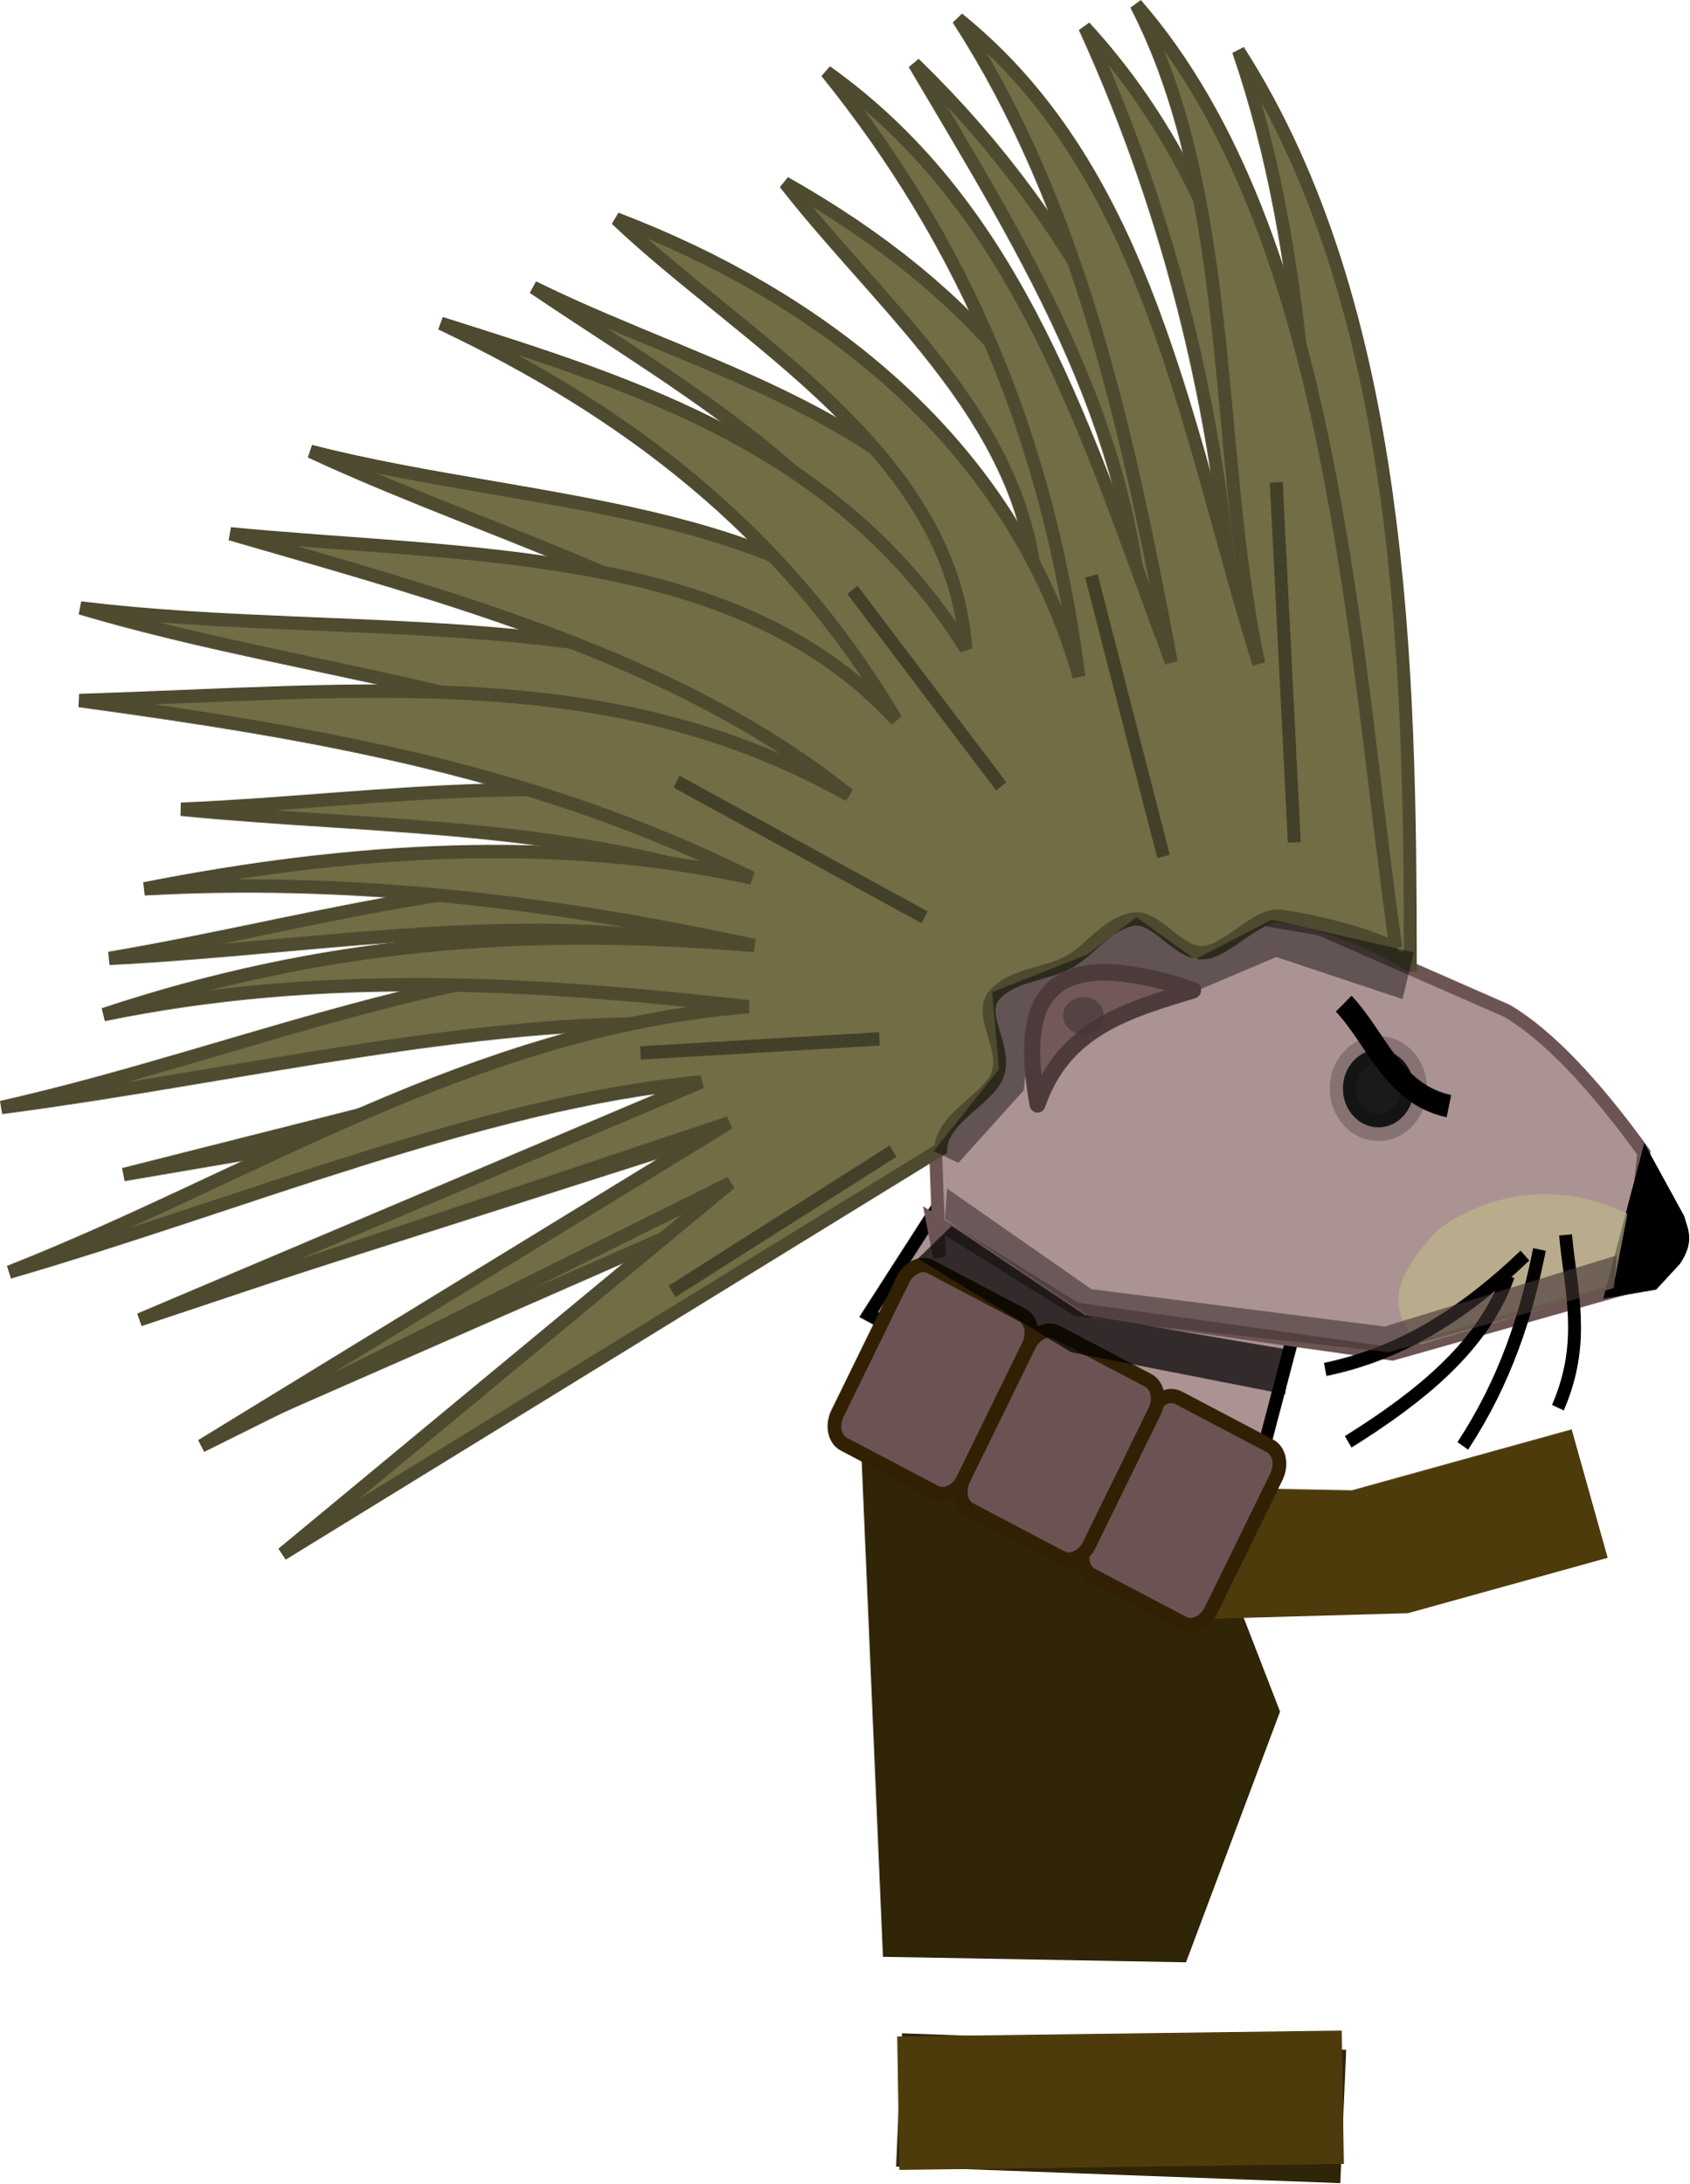
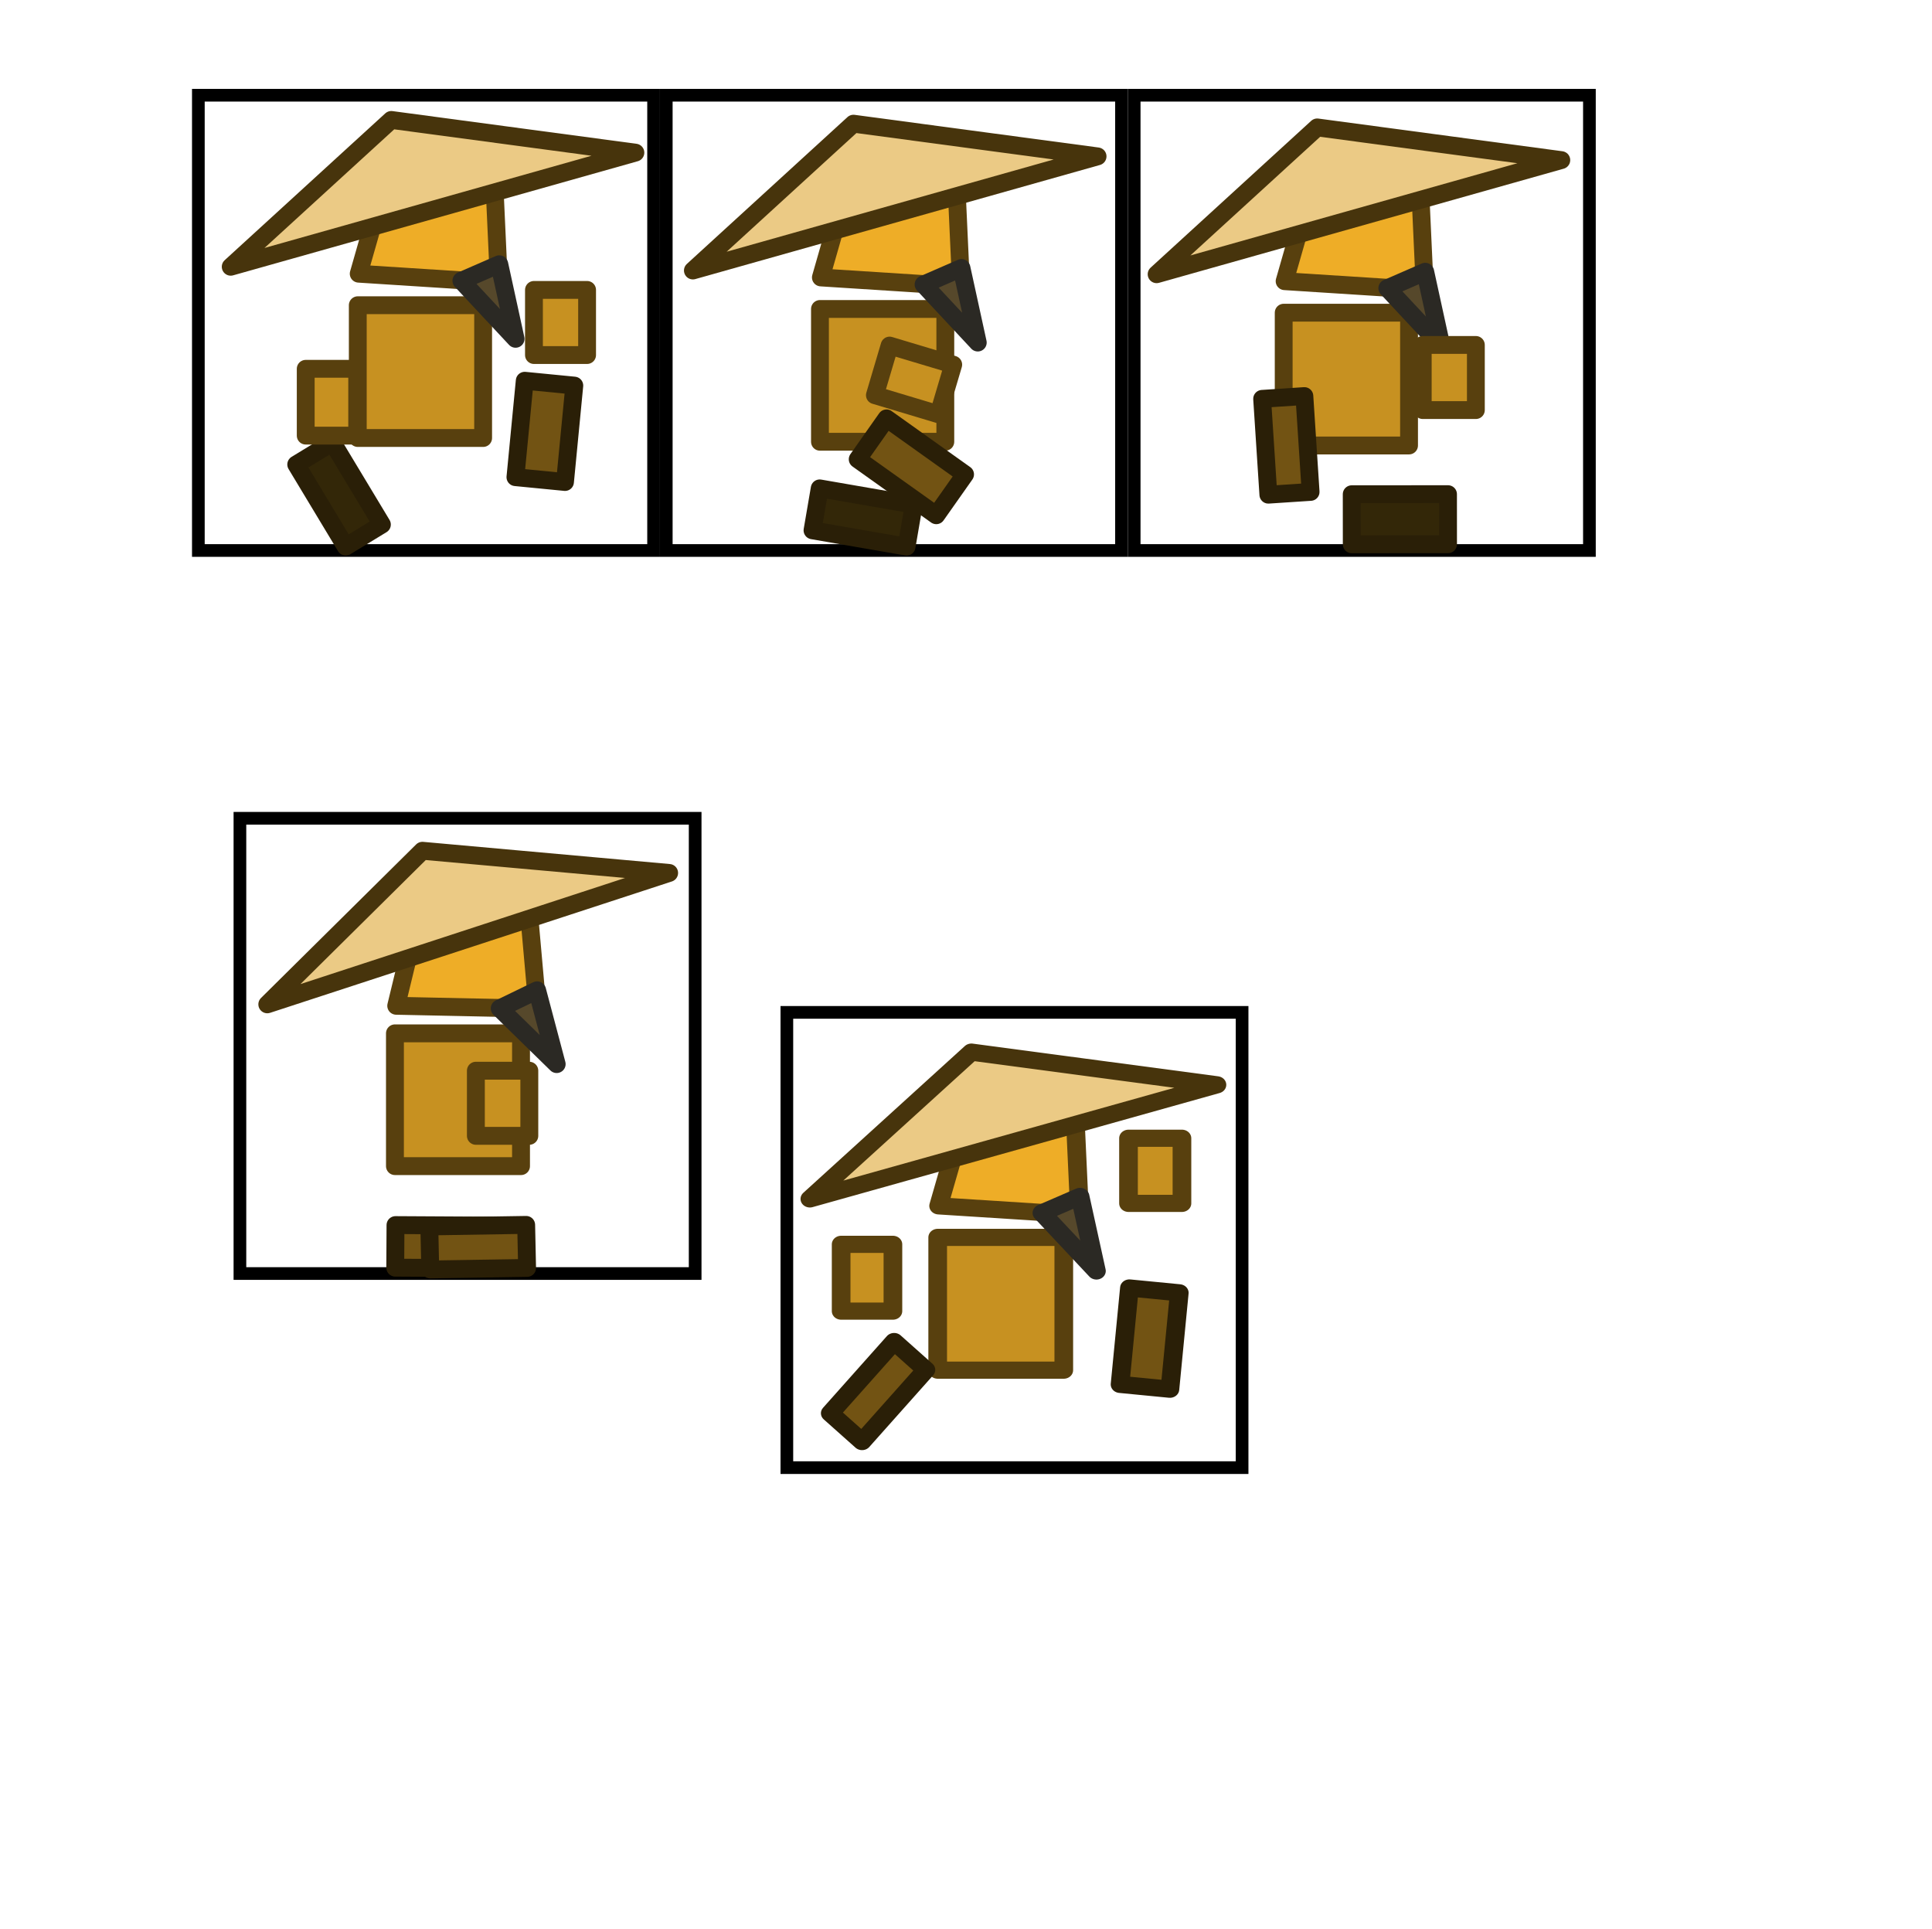
- <svg xmlns="http://www.w3.org/2000/svg" width="63.374mm" height="81.916mm" viewBox="0 0 63.374 81.916" version="1.1" id="svg975">
+ <svg xmlns="http://www.w3.org/2000/svg" id="svg975" version="1.1" viewBox="0 0 260.125 259.686" height="259.686mm" width="260.125mm">
  <defs id="defs969" />
-   <g id="layer1" transform="translate(-24.38232,-155.3597)">
-     <g style="display:inline" id="g6955" transform="matrix(0.3146073,0,0,0.2889515,154.7164,140.8598)">
-       <rect style="opacity:1;fill:#d6c2c0;fill-opacity:0.003;stroke:none;stroke-width:14.477;stroke-miterlimit:4;stroke-dasharray:none;stroke-dashoffset:0;stroke-opacity:1" id="rect2394" width="185.019" height="210.603" x="-793.366" y="671.456" />
-       <g transform="matrix(1.433165,0,0,1.433165,-616.5378,-218.5563)" style="opacity:1" id="g6957">
-         <path style="opacity:1;fill:#302507" d="m 212.754,318.047 26.241,0.249 8.646,24.302 -7.825,22.719 -25.218,-0.498 z" id="path6961" />
-         <path style="opacity:1;fill:#302507" d="m 216.182,371.746 36.963,1.501 -0.49,12.077 -36.963,-1.501 z" id="path6969" />
+   <g style="display:inline" transform="translate(200.6869,-93.99832)" id="layer1">
+     <g transform="translate(470.3685,49.02164)" id="walk">
+       <rect style="display:inline;fill:none;fill-opacity:1;stroke:#000000;stroke-width:1.707;stroke-miterlimit:4;stroke-dasharray:none;stroke-dashoffset:0;stroke-opacity:1" id="rect2964" width="61.293" height="61.293" x="-644.349" y="57.799" />
+       <rect y="57.799" x="-581.349" height="61.293" width="61.293" id="rect2970" style="display:inline;fill:none;fill-opacity:1;stroke:#000000;stroke-width:1.707;stroke-miterlimit:4;stroke-dasharray:none;stroke-dashoffset:0;stroke-opacity:1" />
+       <rect style="display:inline;fill:none;fill-opacity:1;stroke:#000000;stroke-width:1.707;stroke-miterlimit:4;stroke-dasharray:none;stroke-dashoffset:0;stroke-opacity:1" id="rect2972" width="61.293" height="61.293" x="-518.349" y="57.799" />
+       <g id="g3133">
+         <path style="display:inline;fill:#eead27;stroke:#58400e;stroke-width:2.401;stroke-linejoin:round" id="path1543-9" d="m -541.654,83.539 -0.601,-13.121 -15.187,1.123 -3.089,10.79 z" />
+         <path style="display:inline;fill:#ebca85;fill-opacity:1;stroke:#47340c;stroke-width:2.401;stroke-linejoin:round;stroke-opacity:1" id="path1545-6" d="m -523.278,66.03 -54.487,15.366 21.622,-19.768 z" />
+         <path style="display:inline;fill:#c79121;stroke:#58400e;stroke-width:2.401;stroke-linejoin:round" id="path1547-2" d="m -560.655,86.574 h 16.877 v 17.878 h -16.877 z" />
+         <path style="display:inline;fill:#332708;fill-opacity:1;stroke:#2a1f07;stroke-width:2.401;stroke-linejoin:round" id="path1551-5" d="m -560.691,110.728 12.666,2.195 -0.968,5.651 -12.667,-2.196 z" />
+         <path style="display:inline;fill:#725313;stroke:#2a1f07;stroke-width:2.401;stroke-linejoin:round" id="path1553-4" d="m -551.698,101.304 10.58,7.54 -3.877,5.504 -10.579,-7.54 z" />
+         <path style="display:inline;fill:#56482b;stroke:#2b2924;stroke-width:2.401;stroke-linejoin:round" id="path1555-4" d="m -541.601,81.056 -5.106,2.222 7.299,7.819 z" />
+         <path style="display:inline;fill:#c79121;stroke:#58400e;stroke-width:2.401;stroke-linejoin:round" id="path1557-9" d="m -553.259,98.182 1.979,-6.681 8.568,2.569 -1.979,6.681 z" />
      </g>
-       <g id="g6995" style="opacity:1" transform="matrix(1.433165,0,0,1.433165,-692.4956,-68.63956)">
-         <path id="path6997" d="m 305.951,278.979 -36.99,0.543 -0.177,-12.086 36.989,-0.543 z" style="opacity:1;fill:#4e3b0c" />
+       <g id="g3124">
+         <path style="display:inline;fill:#eead27;stroke:#58400e;stroke-width:2.401;stroke-linejoin:round" id="path1366-1-8" d="m -603.882,83.035 -0.601,-13.121 -15.187,1.123 -3.089,10.79 z" />
+         <path style="display:inline;fill:#ebca85;fill-opacity:1;stroke:#47340c;stroke-width:2.401;stroke-linejoin:round;stroke-opacity:1" id="path1368-5-0" d="m -585.506,65.526 -54.487,15.366 21.622,-19.768 z" />
+         <path style="display:inline;fill:#c79121;stroke:#58400e;stroke-width:2.401;stroke-linejoin:round" id="path1370-9-4" d="m -622.883,86.07 h 16.877 v 17.878 h -16.877 z" />
+         <path style="display:inline;fill:#c79121;stroke:#58400e;stroke-width:2.401;stroke-linejoin:round" id="path1374-4-2" d="m -599.163,84.008 h 7.153 v 8.77 h -7.153 z" />
+         <path style="display:inline;fill:#332708;fill-opacity:1;stroke:#2a1f07;stroke-width:2.401;stroke-linejoin:round" id="path1376-8-9" d="m -626.297,104.54 6.661,11.058 -4.875,2.972 -6.661,-11.059 z" />
+         <path style="display:inline;fill:#725313;stroke:#2a1f07;stroke-width:2.401;stroke-linejoin:round" id="path1378-1-6" d="m -601.658,109.219 1.253,-12.982 6.674,0.653 -1.253,12.981 z" />
+         <path style="display:inline;fill:#56482b;stroke:#2b2924;stroke-width:2.401;stroke-linejoin:round" id="path1380-0-1" d="m -603.829,80.552 -5.106,2.222 7.299,7.819 z" />
+         <path style="display:inline;fill:#c79121;stroke:#58400e;stroke-width:2.401;stroke-linejoin:round" id="path1372-8-0" d="m -629.893,94.631 h 6.93 v 8.994 h -6.93 z" />
      </g>
-       <g id="g6995-3" style="display:inline;opacity:1" transform="matrix(1.386064,-0.3967585,0.3346869,1.386064,-727.8641,-14.49975)">
-         <path id="path6997-6" d="m 297.487,277.769 -17.247,0.253 -18.537,-4.701 0.306,-12.393 16.321,5.033 18.981,-0.278 z" style="opacity:1;fill:#4e3b0c" />
-       </g>
-       <path d="m -672.434,759.491 -1.92,-45.406 -48.559,3.885 -9.878,37.339 z" id="path1366-1-7" style="display:inline;opacity:1;fill:#eead27;stroke:#58400e;stroke-width:7.988;stroke-linejoin:round" />
-       <path d="m -613.679,698.902 -174.214,53.171 69.134,-68.406 z" id="path1368-5-6" style="display:inline;opacity:1;fill:#88aa00;stroke:#222b00;stroke-width:7.988;stroke-linejoin:round;fill-opacity:1;stroke-opacity:1" />
-       <path d="m -733.188,769.992 h 53.961 v 61.865 h -53.961 z" id="path1370-9-3" style="display:inline;opacity:1;fill:#c79121;stroke:#58400e;stroke-width:7.988;stroke-linejoin:round" />
-       <path d="m -724.289,808.835 2.682,44.648 -18.187,1.295 -2.679,-44.65 z" id="path1376-8-7" style="display:inline;opacity:1;fill:#725313;stroke:#2a1f07;stroke-width:7.988;stroke-linejoin:round" />
-       <path d="m -703.909,854.563 41.455,-0.033 0.012,23.344 -41.452,0.03 z" id="path1378-1-5" style="display:inline;opacity:1;fill:#725313;stroke:#2a1f07;stroke-width:7.988;stroke-linejoin:round" />
-       <path d="m -672.264,750.899 -16.325,7.69 23.338,27.059 z" id="path1380-0-9" style="display:inline;opacity:1;fill:#56482b;stroke:#2b2924;stroke-width:7.988;stroke-linejoin:round" />
-       <path d="m -673.333,785.013 h 22.872 v 30.349 h -22.872 z" id="path1374-4-1" style="display:inline;opacity:1;fill:#c79121;stroke:#58400e;stroke-width:7.988;stroke-linejoin:round" />
-       <rect y="671.456" x="-978.385" height="210.603" width="185.019" id="rect2400" style="opacity:1;fill:#d6c2c0;fill-opacity:0.003;stroke:none;stroke-width:14.477;stroke-miterlimit:4;stroke-dasharray:none;stroke-dashoffset:0;stroke-opacity:1" />
-       <g id="g2433">
-         <rect y="671.456" x="-1163.404" height="210.603" width="185.019" id="rect2402" style="opacity:1;fill:#acb5ea;fill-opacity:0.067;stroke:none;stroke-width:14.477;stroke-miterlimit:4;stroke-dasharray:none;stroke-dashoffset:0;stroke-opacity:1" />
-         <g transform="translate(-94.04483,251.2372)" id="g2412">
-           <path d="m -948.662,501.638 -1.92,-45.406 -48.559,3.885 -9.878,37.339 z" id="path1366-1" style="display:inline;opacity:1;fill:#eead27;stroke:#58400e;stroke-width:7.988;stroke-linejoin:round" />
-           <path d="m -889.908,441.049 -174.214,53.171 69.134,-68.406 z" id="path1368-5" style="display:inline;opacity:1;fill:#88aa00;stroke:#222b00;stroke-width:7.988;stroke-linejoin:round" />
-           <path d="m -1009.416,512.14 h 53.961 v 61.865 h -53.961 z" id="path1370-9" style="display:inline;opacity:1;fill:#c79121;stroke:#58400e;stroke-width:7.988;stroke-linejoin:round" />
-           <path d="m -933.573,505.004 h 22.872 v 30.349 h -22.872 z" id="path1374-4" style="display:inline;opacity:1;fill:#c79121;stroke:#58400e;stroke-width:7.988;stroke-linejoin:round" />
-           <path d="m -1020.331,576.056 21.298,38.266 -15.587,10.285 -21.297,-38.269 z" id="path1376-8" style="display:inline;opacity:1;fill:#725313;stroke:#2a1f07;stroke-width:7.988;stroke-linejoin:round" />
-           <path d="m -941.551,592.246 4.007,-44.925 21.34,2.26 -4.008,44.921 z" id="path1378-1" style="display:inline;opacity:1;fill:#725313;stroke:#2a1f07;stroke-width:7.988;stroke-linejoin:round" />
-           <path d="m -948.493,493.046 -16.325,7.69 23.338,27.059 z" id="path1380-0" style="display:inline;opacity:1;fill:#56482b;stroke:#2b2924;stroke-width:7.988;stroke-linejoin:round" />
-           <path d="m -1031.828,541.766 h 22.156 v 31.124 h -22.156 z" id="path1372-8" style="display:inline;opacity:1;fill:#c79121;stroke:#58400e;stroke-width:7.988;stroke-linejoin:round" />
-         </g>
-         <rect style="opacity:1;fill:#acb5ea;fill-opacity:0.067;stroke:none;stroke-width:14.477;stroke-miterlimit:4;stroke-dasharray:none;stroke-dashoffset:0;stroke-opacity:1" id="rect2457" width="185.019" height="210.603" x="-1163.404" y="882.062" />
-         <g id="g2475" transform="translate(-92.59053,463.0801)">
-           <path style="display:inline;opacity:1;fill:#eead27;stroke:#58400e;stroke-width:7.988;stroke-linejoin:round" id="path2459" d="m -948.4,500.671 -3.699,-45.275 -48.363,6.138 -8.405,37.764 z" />
-           <path style="display:inline;opacity:1;fill:#88aa00;stroke:#222b00;stroke-width:7.988;stroke-linejoin:round;fill-opacity:1;stroke-opacity:1" id="path2461" d="m -892.074,437.407 -171.971,61.22 66.39,-71.556 z" />
-           <path style="display:inline;opacity:1;fill:#c79121;stroke:#58400e;stroke-width:7.988;stroke-linejoin:round" id="path2463" d="m -1009.416,512.14 h 53.961 v 61.865 h -53.961 z" />
-           <path style="display:inline;opacity:1;fill:#c79121;stroke:#58400e;stroke-width:7.988;stroke-linejoin:round" id="path2465" d="m -974.778,529.547 h 22.872 v 30.349 h -22.872 z" />
-           <path style="display:inline;opacity:1;fill:#725313;stroke:#2a1f07;stroke-width:7.988;stroke-linejoin:round" id="path2467" d="m -1009.178,601.481 41.094,0.251 -0.102,19.844 -41.096,-0.254 z" />
-           <path style="display:inline;opacity:1;fill:#725313;stroke:#2a1f07;stroke-width:7.988;stroke-linejoin:round" id="path2469" d="m -994.705,602.114 41.448,-0.72 0.395,20.05 -41.445,0.719 z" />
-           <path style="display:inline;opacity:1;fill:#56482b;stroke:#2b2924;stroke-width:7.988;stroke-linejoin:round" id="path2471" d="m -948.568,492.079 -16.009,8.441 24.377,25.949 z" />
-         </g>
-         <rect y="882.062" x="-978.383" height="210.603" width="185.019" id="rect2488" style="opacity:1;fill:#acb5ea;fill-opacity:0.067;stroke:none;stroke-width:14.477;stroke-miterlimit:4;stroke-dasharray:none;stroke-dashoffset:0;stroke-opacity:1" />
-         <g style="display:inline" transform="translate(87.5023,462.1118)" id="g2412-5">
-           <path d="m -945.269,506.916 -1.92,-45.406 -48.559,3.885 -9.878,37.339 z" id="path1366-1-4" style="display:inline;opacity:1;fill:#eead27;stroke:#58400e;stroke-width:7.988;stroke-linejoin:round" />
-           <path d="m -886.514,446.327 -174.214,53.171 69.134,-68.406 z" id="path1368-5-9" style="display:inline;opacity:1;fill:#88aa00;stroke:#222b00;stroke-width:7.988;stroke-linejoin:round;fill-opacity:1;stroke-opacity:1" />
-           <path d="m -1006.023,517.418 h 53.961 v 61.865 h -53.961 z" id="path1370-9-2" style="display:inline;opacity:1;fill:#c79121;stroke:#58400e;stroke-width:7.988;stroke-linejoin:round" />
-           <path d="m -924.362,471.224 h 22.872 v 30.349 h -22.872 z" id="path1374-4-5" style="display:inline;opacity:1;fill:#c79121;stroke:#58400e;stroke-width:7.988;stroke-linejoin:round" />
-           <path d="m -1011.063,579.137 -27.329,33.415 -13.611,-13.197 27.333,-33.415 z" id="path1376-8-74" style="display:inline;opacity:1;fill:#725313;stroke:#2a1f07;stroke-width:7.988;stroke-linejoin:round" />
-           <path d="m -927.977,585.912 4.007,-44.925 21.34,2.26 -4.008,44.921 z" id="path1378-1-9" style="display:inline;opacity:1;fill:#725313;stroke:#2a1f07;stroke-width:7.988;stroke-linejoin:round" />
-           <path d="m -945.099,498.324 -16.325,7.69 23.338,27.059 z" id="path1380-0-94" style="display:inline;opacity:1;fill:#56482b;stroke:#2b2924;stroke-width:7.988;stroke-linejoin:round" />
-           <path d="m -1047.341,520.654 h 22.156 v 31.124 h -22.156 z" id="path1372-8-5" style="display:inline;opacity:1;fill:#c79121;stroke:#58400e;stroke-width:7.988;stroke-linejoin:round" />
-           <rect style="display:inline;opacity:1;fill:#d6c2c0;fill-opacity:0.003;stroke:none;stroke-width:14.477;stroke-miterlimit:4;stroke-dasharray:none;stroke-dashoffset:0;stroke-opacity:1" id="rect2394-1" width="185.019" height="210.603" x="-916.745" y="-367.309" />
-           <path d="m -795.814,-279.274 -1.92,-45.406 -48.559,3.885 -9.878,37.339 z" id="path1366-1-7-4" style="display:inline;opacity:1;fill:#eead27;stroke:#58400e;stroke-width:7.988;stroke-linejoin:round" />
-           <path d="m -737.059,-339.863 -174.214,53.171 69.134,-68.406 z" id="path1368-5-6-9" style="display:inline;opacity:1;fill:#ff6600;fill-opacity:1;stroke:#2b1100;stroke-width:7.988;stroke-linejoin:round;stroke-opacity:1" />
-           <path d="m -856.567,-268.773 h 53.961 v 61.865 h -53.961 z" id="path1370-9-3-1" style="display:inline;opacity:1;fill:#c79121;stroke:#58400e;stroke-width:7.988;stroke-linejoin:round" />
-           <path d="m -847.668,-229.93 2.682,44.648 -18.187,1.295 -2.679,-44.65 z" id="path1376-8-7-0" style="display:inline;opacity:1;fill:#725313;stroke:#2a1f07;stroke-width:7.988;stroke-linejoin:round" />
-           <path d="m -827.288,-184.202 41.456,-0.033 0.012,23.344 -41.452,0.03 z" id="path1378-1-5-7" style="display:inline;opacity:1;fill:#725313;stroke:#2a1f07;stroke-width:7.988;stroke-linejoin:round" />
-           <path d="m -795.644,-287.866 -16.325,7.69 23.338,27.059 z" id="path1380-0-9-5" style="display:inline;opacity:1;fill:#56482b;stroke:#2b2924;stroke-width:7.988;stroke-linejoin:round" />
-           <path d="m -796.713,-253.752 h 22.872 v 30.349 h -22.872 z" id="path1374-4-1-8" style="display:inline;opacity:1;fill:#c79121;stroke:#58400e;stroke-width:7.988;stroke-linejoin:round" />
-           <rect y="-367.309" x="-1101.764" height="210.603" width="185.019" id="rect2400-7" style="display:inline;opacity:1;fill:#d6c2c0;fill-opacity:0.003;stroke:none;stroke-width:14.477;stroke-miterlimit:4;stroke-dasharray:none;stroke-dashoffset:0;stroke-opacity:1" />
-           <rect y="-367.309" x="-1286.783" height="210.603" width="185.019" id="rect2402-0" style="display:inline;opacity:1;fill:#acb5ea;fill-opacity:0.067;stroke:none;stroke-width:14.477;stroke-miterlimit:4;stroke-dasharray:none;stroke-dashoffset:0;stroke-opacity:1" />
-           <g style="display:inline" transform="translate(-217.4244,-787.5279)" id="g2412-4">
-             <path d="m -948.662,501.638 -1.92,-45.406 -48.559,3.885 -9.878,37.339 z" id="path1366-1-8" style="display:inline;opacity:1;fill:#eead27;stroke:#58400e;stroke-width:7.988;stroke-linejoin:round" />
-             <path d="m -889.908,441.049 -174.214,53.171 69.134,-68.406 z" id="path1368-5-0" style="display:inline;opacity:1;fill:#ff6600;stroke:#2b1100;stroke-width:7.988;stroke-linejoin:round" />
-             <path d="m -1009.416,512.14 h 53.961 v 61.865 h -53.961 z" id="path1370-9-4" style="display:inline;opacity:1;fill:#c79121;stroke:#58400e;stroke-width:7.988;stroke-linejoin:round" />
-             <path d="m -933.573,505.004 h 22.872 v 30.349 h -22.872 z" id="path1374-4-2" style="display:inline;opacity:1;fill:#c79121;stroke:#58400e;stroke-width:7.988;stroke-linejoin:round" />
-             <path d="m -1020.331,576.056 21.298,38.266 -15.587,10.285 -21.297,-38.269 z" id="path1376-8-9" style="display:inline;opacity:1;fill:#725313;stroke:#2a1f07;stroke-width:7.988;stroke-linejoin:round" />
-             <path d="m -941.551,592.246 4.007,-44.925 21.34,2.26 -4.008,44.921 z" id="path1378-1-6" style="display:inline;opacity:1;fill:#725313;stroke:#2a1f07;stroke-width:7.988;stroke-linejoin:round" />
-             <path d="m -948.493,493.046 -16.325,7.69 23.338,27.059 z" id="path1380-0-1" style="display:inline;opacity:1;fill:#56482b;stroke:#2b2924;stroke-width:7.988;stroke-linejoin:round" />
-             <path d="m -1031.828,541.766 h 22.156 v 31.124 h -22.156 z" id="path1372-8-0" style="display:inline;opacity:1;fill:#c79121;stroke:#58400e;stroke-width:7.988;stroke-linejoin:round" />
-           </g>
-           <rect style="display:inline;opacity:1;fill:#acb5ea;fill-opacity:0.067;stroke:none;stroke-width:14.477;stroke-miterlimit:4;stroke-dasharray:none;stroke-dashoffset:0;stroke-opacity:1" id="rect2457-4" width="185.019" height="210.603" x="-1286.783" y="-156.703" />
-           <g style="display:inline" id="g2475-2" transform="translate(-215.9701,-575.685)">
-             <path style="display:inline;opacity:1;fill:#eead27;stroke:#58400e;stroke-width:7.988;stroke-linejoin:round" id="path2459-2" d="m -948.4,500.671 -3.699,-45.275 -48.363,6.138 -8.405,37.764 z" />
-             <path style="display:inline;opacity:1;fill:#ff6600;fill-opacity:1;stroke:#222b00;stroke-width:7.988;stroke-linejoin:round;stroke-opacity:1" id="path2461-2" d="m -892.074,437.407 -171.971,61.22 66.39,-71.556 z" />
-             <path style="display:inline;opacity:1;fill:#c79121;stroke:#58400e;stroke-width:7.988;stroke-linejoin:round" id="path2463-0" d="m -1009.416,512.14 h 53.961 v 61.865 h -53.961 z" />
-             <path style="display:inline;opacity:1;fill:#c79121;stroke:#58400e;stroke-width:7.988;stroke-linejoin:round" id="path2465-5" d="m -974.778,529.547 h 22.872 v 30.349 h -22.872 z" />
-             <path style="display:inline;opacity:1;fill:#725313;stroke:#2a1f07;stroke-width:7.988;stroke-linejoin:round" id="path2467-5" d="m -1009.178,601.481 41.094,0.251 -0.102,19.844 -41.096,-0.254 z" />
-             <path style="display:inline;opacity:1;fill:#725313;stroke:#2a1f07;stroke-width:7.988;stroke-linejoin:round" id="path2469-2" d="m -994.705,602.114 41.448,-0.72 0.395,20.05 -41.445,0.719 z" />
-             <path style="display:inline;opacity:1;fill:#56482b;stroke:#2b2924;stroke-width:7.988;stroke-linejoin:round" id="path2471-9" d="m -948.568,492.079 -16.009,8.441 24.377,25.949 z" />
-           </g>
-           <rect y="-156.703" x="-1101.763" height="210.603" width="185.019" id="rect2488-0" style="display:inline;opacity:1;fill:#acb5ea;fill-opacity:0.067;stroke:none;stroke-width:14.477;stroke-miterlimit:4;stroke-dasharray:none;stroke-dashoffset:0;stroke-opacity:1" />
-           <path d="m -981.146,-69.737 -1.92,-45.406 -48.559,3.885 -9.878,37.339 z" id="path1366-1-4-2" style="display:inline;opacity:1;fill:#eead27;stroke:#58400e;stroke-width:7.988;stroke-linejoin:round" />
-           <path d="m -922.391,-130.326 -174.214,53.171 69.134,-68.406 z" id="path1368-5-9-8" style="display:inline;opacity:1;fill:#ff6600;fill-opacity:1;stroke:#552200;stroke-width:7.988;stroke-linejoin:round;stroke-opacity:1" />
-           <path d="m -1041.9,-59.235 h 53.961 V 2.629 h -53.961 z" id="path1370-9-2-3" style="display:inline;opacity:1;fill:#c79121;stroke:#58400e;stroke-width:7.988;stroke-linejoin:round" />
-           <path d="m -960.239,-105.429 h 22.872 v 30.349 h -22.872 z" id="path1374-4-5-8" style="display:inline;opacity:1;fill:#c79121;stroke:#58400e;stroke-width:7.988;stroke-linejoin:round" />
-           <path d="m -1046.94,2.484 -27.329,33.415 -13.611,-13.197 27.333,-33.415 z" id="path1376-8-74-0" style="display:inline;opacity:1;fill:#725313;stroke:#2a1f07;stroke-width:7.988;stroke-linejoin:round" />
-           <path d="m -963.855,9.259 4.007,-44.925 21.34,2.26 -4.008,44.921 z" id="path1378-1-9-4" style="display:inline;opacity:1;fill:#725313;stroke:#2a1f07;stroke-width:7.988;stroke-linejoin:round" />
-           <path d="m -980.977,-78.329 -16.325,7.69 23.338,27.059 z" id="path1380-0-94-0" style="display:inline;opacity:1;fill:#56482b;stroke:#2b2924;stroke-width:7.988;stroke-linejoin:round" />
-           <path d="m -1083.218,-55.999 h 22.156 v 31.124 h -22.156 z" id="path1372-8-5-9" style="display:inline;opacity:1;fill:#c79121;stroke:#58400e;stroke-width:7.988;stroke-linejoin:round" />
-           <g style="display:inline" id="g2421-1" transform="translate(-420.0571,-812.335)">
-             <path d="m -560.659,529.627 -1.92,-45.406 -48.559,3.885 -9.878,37.339 z" id="path1543-9" style="display:inline;opacity:1;fill:#eead27;stroke:#58400e;stroke-width:7.988;stroke-linejoin:round" />
-             <path d="m -501.904,469.039 -174.214,53.171 69.134,-68.406 z" id="path1545-6" style="display:inline;opacity:1;fill:#ff6600;fill-opacity:1;stroke:#2b1100;stroke-width:7.988;stroke-linejoin:round;stroke-opacity:1" />
-             <path d="m -621.413,540.129 h 53.961 v 61.865 h -53.961 z" id="path1547-2" style="display:inline;opacity:1;fill:#c79121;stroke:#58400e;stroke-width:7.988;stroke-linejoin:round" />
-             <path d="m -621.527,623.714 40.499,7.595 -3.093,19.556 -40.5,-7.598 z" id="path1551-5" style="display:inline;opacity:1;fill:#725313;stroke:#2a1f07;stroke-width:7.988;stroke-linejoin:round" />
-             <path d="m -592.774,591.102 33.827,26.092 -12.397,19.047 -33.824,-26.091 z" id="path1553-4" style="display:inline;opacity:1;fill:#725313;stroke:#2a1f07;stroke-width:7.988;stroke-linejoin:round" />
-             <path d="m -560.489,521.035 -16.325,7.69 23.338,27.059 z" id="path1555-4" style="display:inline;opacity:1;fill:#56482b;stroke:#2b2924;stroke-width:7.988;stroke-linejoin:round" />
-             <path d="m -597.766,580.3 6.327,-23.119 27.396,8.889 -6.327,23.119 z" id="path1557-9" style="display:inline;opacity:1;fill:#c79121;stroke:#58400e;stroke-width:7.988;stroke-linejoin:round" />
-           </g>
-         </g>
-       </g>
-       <g id="g2421" transform="translate(-296.6775,226.4301)">
-         <path d="m -560.659,529.627 -1.92,-45.406 -48.559,3.885 -9.878,37.339 z" id="path1543" style="display:inline;opacity:1;fill:#eead27;stroke:#58400e;stroke-width:7.988;stroke-linejoin:round" />
-         <path d="m -501.904,469.039 -174.214,53.171 69.134,-68.406 z" id="path1545" style="display:inline;opacity:1;fill:#88aa00;stroke:#222b00;stroke-width:7.988;stroke-linejoin:round;fill-opacity:1;stroke-opacity:1" />
-         <path d="m -621.413,540.129 h 53.961 v 61.865 h -53.961 z" id="path1547" style="display:inline;opacity:1;fill:#c79121;stroke:#58400e;stroke-width:7.988;stroke-linejoin:round" />
-         <path d="m -621.527,623.714 40.499,7.595 -3.093,19.556 -40.5,-7.598 z" id="path1551" style="display:inline;opacity:1;fill:#725313;stroke:#2a1f07;stroke-width:7.988;stroke-linejoin:round" />
-         <path d="m -592.774,591.102 33.827,26.092 -12.397,19.047 -33.824,-26.091 z" id="path1553" style="display:inline;opacity:1;fill:#725313;stroke:#2a1f07;stroke-width:7.988;stroke-linejoin:round" />
-         <path d="m -560.489,521.035 -16.325,7.69 23.338,27.059 z" id="path1555" style="display:inline;opacity:1;fill:#56482b;stroke:#2b2924;stroke-width:7.988;stroke-linejoin:round" />
-         <path d="m -597.766,580.3 6.327,-23.119 27.396,8.889 -6.327,23.119 z" id="path1557" style="display:inline;opacity:1;fill:#c79121;stroke:#58400e;stroke-width:7.988;stroke-linejoin:round" />
+       <g id="g3142">
+         <path d="m -479.217,84.041 -0.601,-13.121 -15.187,1.123 -3.09,10.79 z" id="path1366-1-7-4" style="display:inline;fill:#eead27;stroke:#58400e;stroke-width:2.401;stroke-linejoin:round" />
+         <path d="m -460.841,66.532 -54.487,15.366 21.622,-19.768 z" id="path1368-5-6-9" style="display:inline;fill:#ebca85;fill-opacity:1;stroke:#47340c;stroke-width:2.401;stroke-linejoin:round;stroke-opacity:1" />
+         <path d="m -498.218,87.076 h 16.877 v 17.878 h -16.877 z" id="path1370-9-3-1" style="display:inline;fill:#c79121;stroke:#58400e;stroke-width:2.401;stroke-linejoin:round" />
+         <path d="m -495.434,98.301 0.839,12.903 -5.688,0.374 -0.838,-12.903 z" id="path1376-8-7-0" style="display:inline;fill:#725313;stroke:#2a1f07;stroke-width:2.401;stroke-linejoin:round" />
+         <path d="m -489.06,111.516 12.966,-0.009 0.004,6.746 -12.965,0.009 z" id="path1378-1-5-7" style="display:inline;fill:#332708;fill-opacity:1;stroke:#2a1f07;stroke-width:2.401;stroke-linejoin:round" />
+         <path d="m -479.163,81.559 -5.106,2.222 7.299,7.819 z" id="path1380-0-9-5" style="display:inline;fill:#56482b;stroke:#2b2924;stroke-width:2.401;stroke-linejoin:round" />
+         <path d="m -479.498,91.417 h 7.153 v 8.77 h -7.153 z" id="path1374-4-1-8" style="display:inline;fill:#c79121;stroke:#58400e;stroke-width:2.401;stroke-linejoin:round" />
      </g>
    </g>
-     <g transform="matrix(0.4838626,0,0,0.5019546,152.2231,-156.7217)" id="g7142">
-       <path id="path3914-1-9" d="m -190.927,711.097 26.948,10.631 -3.708,13.597 -29.173,-15.328 z" style="fill:#ac9393;stroke:#000000;stroke-width:1px;stroke-linecap:butt;stroke-linejoin:miter;stroke-opacity:1" />
-       <path id="path2996-4-4" d="m -191.929,712.91 11.147,6.688 24.522,3.344 18.392,-5.016 1.115,-10.032 c -3.85,-5.133 -7.398,-8.752 -10.589,-10.589 l -14.49,-6.131 -13.376,-2.229 -7.803,0.557 -8.917,11.147 0.557,15.048 z" style="fill:#ac9393;stroke:#6d5454;stroke-width:1px;stroke-linecap:butt;stroke-linejoin:miter;stroke-opacity:1" />
-       <ellipse ry="2.902" rx="2.748" cy="703.101" cx="-157.335" id="path3006-9" style="fill:#1a1a1a;fill-opacity:1;stroke:#000000;stroke-width:2.048;stroke-linecap:round;stroke-linejoin:round;stroke-miterlimit:4;stroke-dasharray:none;stroke-opacity:0.226" />
-       <path id="path3776-0-1" d="m -136.556,708.485 2.472,4.353 c 0.229,0.86 0.771,1.563 -0.249,3.048 l -1.71,1.785 -3.171,0.523 z" style="fill:#000000;stroke:#000000;stroke-width:1px;stroke-linecap:butt;stroke-linejoin:miter;stroke-opacity:1" />
-       <path id="path3004-7" d="m -154.856,693.884 c -0.008,-22.015 -0.507,-49.095 -13.331,-68.364 5.512,15.455 5.545,32.006 6.633,48.345 -3.021,-18.139 -5.571,-36.493 -18.555,-50.104 7.301,15.374 11.091,31.751 11.867,48.989 -4.024,-18.021 -11.741,-33.826 -25.08,-46.258 8.748,14.298 18.121,28.346 17.834,46.258 -2.509,-18.184 -13.275,-29.38 -27.866,-37.341 8.457,10.444 20.584,19.219 19.506,33.997 -7.461,-16.353 -24.638,-19.347 -39.013,-26.194 12.929,8.415 26.302,15.156 32.882,30.653 -10.32,-14.664 -32.174,-13.949 -50.159,-18.392 15.823,7.095 34.092,11.255 45.701,23.408 -16.794,-12.67 -41.704,-9.108 -63.535,-11.704 18.559,5.323 39.926,6.433 55.175,16.72 -14.405,-5.409 -31.24,-2.311 -47.373,-1.672 15.605,1.488 31.21,0.926 46.815,6.688 -17.463,-4.069 -34.926,1.623 -52.389,4.459 17.227,-0.814 34.897,-4.285 51.274,0 -21.376,-1.526 -39.92,6.857 -59.634,11.147 18.527,-2.315 38.303,-7.127 55.175,-6.131 l -45.701,11.147 47.373,-7.803 -44.029,17.834 43.471,-13.376 -38.455,22.293 54.295,-22.976 c 3.598,-19.698 26.28,-18.24 37.117,-11.623 z" style="fill:#736d46;fill-opacity:1;stroke:#4f4b30;stroke-width:1px;stroke-linecap:butt;stroke-linejoin:miter;stroke-opacity:1" />
-       <path style="fill:#736d46;fill-opacity:1;stroke:#4e4a2f;stroke-width:1px;stroke-linecap:butt;stroke-linejoin:miter;stroke-opacity:1" d="m -155.977,692.604 c -3.263,-21.772 -4.614,-53.375 -20.146,-70.536 7.737,14.47 6.021,33.281 9.513,49.281 -5.67,-17.493 -8.459,-36.666 -23.312,-48.208 9.494,14.125 13.217,31.16 16.533,48.095 -6.645,-17.227 -11.719,-33.816 -26.749,-44.139 10.766,12.847 17.219,27.453 19.584,45.21 -5.17,-17.613 -20.271,-28.493 -35.878,-34.208 9.908,9.079 25.997,17.363 27.116,32.137 -9.797,-15.07 -25.48,-19.687 -40.709,-24.333 14.031,6.41 26.506,15.296 35.305,29.649 -12.375,-12.977 -33.183,-12.185 -51.628,-13.919 16.698,4.678 34.682,9.237 47.96,19.539 -18.483,-10.047 -37.698,-7.736 -59.672,-7.075 19.142,2.52 35.544,5.353 52.146,13.272 -15.046,-3.22 -31.238,-2.211 -47.099,0.806 15.654,-0.836 31.004,0.846 47.29,4.237 -17.873,-1.442 -33.603,-0.223 -50.454,5.164 16.917,-3.352 33.18,-2.405 50.011,-0.589 -21.366,1.651 -38.467,12.684 -57.33,19.842 17.981,-5.029 36.828,-12.712 53.662,-14.222 l -43.55,17.782 45.698,-14.722 -40.908,24.149 41.016,-19.657 -34.736,27.734 51.042,-30.258 c 0.076,-2.343 3.794,-3.793 4.427,-5.61 0.722,-2.071 -1.567,-4.436 -0.271,-5.892 1.37,-1.54 3.882,-1.52 5.712,-2.456 1.792,-0.916 2.893,-2.799 4.946,-3.217 1.886,-0.383 3.473,2.517 5.436,2.491 1.941,-0.027 4.257,-2.985 6.14,-2.723 3.273,0.455 6.358,1.299 8.908,2.376 z" id="path3792-8-0" />
-       <path id="path3796-8-6" d="m -139.133,718.019 1.113,-5.563 c -4.615,-2.143 -9.971,-2.019 -14.586,1.113 -4.569,4.514 -3.415,6.739 -1.483,8.653 z" style="opacity:0.637;fill:#c0ba89;fill-opacity:1;stroke:none;stroke-width:1" />
-       <path id="path3798-2-0" d="m -147.263,717.103 c -1.926,5.243 -6.787,9.019 -12.412,12.412" style="fill:none;stroke:#000000;stroke-width:1px;stroke-linecap:butt;stroke-linejoin:miter;stroke-opacity:1" />
-       <path id="path3800-8" d="m -144.845,715.134 c -1.007,4.895 -2.618,9.79 -5.944,14.685" style="fill:none;stroke:#000000;stroke-width:1px;stroke-linecap:butt;stroke-linejoin:miter;stroke-opacity:1" />
-       <path id="path3802-4-5" d="m -142.821,714.045 c 0.371,4.117 1.649,7.931 -0.595,12.919" style="fill:none;stroke:#000000;stroke-width:1px;stroke-linecap:butt;stroke-linejoin:miter;stroke-opacity:1" />
-       <path id="path3804-5-3" d="m -145.972,715.589 c -4.371,4.024 -9.257,7.274 -15.483,8.513" style="fill:none;stroke:#000000;stroke-width:1px;stroke-linecap:butt;stroke-linejoin:miter;stroke-opacity:1" />
-       <path id="path3806-5-9" d="m -160.023,696.758 c 2.6,2.674 3.805,6.743 8.158,7.664" style="fill:none;stroke:#000000;stroke-width:1.7;stroke-linecap:butt;stroke-linejoin:miter;stroke-miterlimit:4;stroke-dasharray:none;stroke-opacity:1" />
-       <rect rx="1.481" ry="1.847" y="725.769" x="151.552" height="14.868" width="10.912" id="rect3939-4" style="fill:#6c5353;fill-opacity:1;stroke:#312003;stroke-width:1.067;stroke-linecap:round;stroke-linejoin:round;stroke-miterlimit:4;stroke-dasharray:none;stroke-opacity:1" transform="rotate(26.91305)" />
-       <rect rx="1.481" ry="1.847" y="725.794" x="173.13" height="14.868" width="10.912" id="rect3943-1" style="fill:#6c5353;fill-opacity:1;stroke:#312003;stroke-width:1.067;stroke-linecap:round;stroke-linejoin:round;stroke-miterlimit:4;stroke-dasharray:none;stroke-opacity:1" transform="rotate(26.91305)" />
-       <rect transform="rotate(26.91305)" style="fill:#6c5353;fill-opacity:1;stroke:#312003;stroke-width:1.067;stroke-linecap:round;stroke-linejoin:round;stroke-miterlimit:4;stroke-dasharray:none;stroke-opacity:1" id="rect3941-5" width="10.912" height="14.868" x="162.497" y="725.702" ry="1.847" rx="1.481" />
-       <path id="path3947-4" d="m -164.202,722.643 -15.908,-2.622 -10.314,-6.643 -2.622,2.447 11.887,6.993 16.607,3.147 z" style="opacity:0.704;fill:#000000;fill-opacity:1;stroke:none;stroke-width:1" />
-       <path id="path3953-1" d="m -163.853,684.708 -1.399,-26.922" style="fill:none;stroke:#434029;stroke-width:1px;stroke-linecap:butt;stroke-linejoin:miter;stroke-opacity:1" />
-       <path id="path3955-5" d="m -173.992,685.757 -5.594,-20.978" style="fill:none;stroke:#434029;stroke-width:1px;stroke-linecap:butt;stroke-linejoin:miter;stroke-opacity:1" />
-       <path id="path3957-5" d="m -186.579,680.512 -11.538,-14.685" style="fill:none;stroke:#434029;stroke-width:1px;stroke-linecap:butt;stroke-linejoin:miter;stroke-opacity:1" />
-       <path id="path3959-4" d="m -192.522,690.302 -19.23,-10.139" style="fill:none;stroke:#434029;stroke-width:1px;stroke-linecap:butt;stroke-linejoin:miter;stroke-opacity:1" />
-       <path id="path3961-9" d="m -196.019,699.392 -18.53,1.049" style="fill:none;stroke:#434029;stroke-width:1px;stroke-linecap:butt;stroke-linejoin:miter;stroke-opacity:1" />
-       <path id="path3963-8" d="m -194.97,707.783 -17.132,10.489" style="fill:none;stroke:#434029;stroke-width:1px;stroke-linecap:butt;stroke-linejoin:miter;stroke-opacity:1" />
-       <path id="path3965-3" d="m -191.823,707.783 5.07,-6.119 -0.524,-5.769 7.342,-2.797 3.846,-2.797 4.545,3.147 5.944,-2.972 11.013,2.447 -0.874,3.496 -9.79,-3.147 -7.692,3.147 -3.496,-1.923 -7.867,3.846 -0.524,4.895 -5.07,5.419 z" style="fill:#000000;fill-opacity:0.431;stroke:none;stroke-width:1" />
-       <path id="path3794-1-8" d="m -183.762,704.28 c 2.068,-5.783 7.128,-7.061 12.061,-8.531 -12.041,-3.862 -13.405,1.203 -12.061,8.531 z" style="fill:#735858;fill-opacity:1;stroke:#4d3b3b;stroke-width:1.246px;stroke-linecap:round;stroke-linejoin:round;stroke-opacity:1" />
-       <ellipse ry="1.391" rx="1.576" cy="697.654" cx="-180.203" id="path3967-5" style="fill:#433434;fill-opacity:0.617;stroke:none;stroke-width:0.726" />
-       <path id="path3969-2" d="m -190.774,710.58 -0.175,2.273 11.538,7.517 22.901,2.447 17.473,-4.792 0.175,-2.447 -17.997,5.317 -22.726,-2.797 z" style="fill:#433434;fill-opacity:0.617;stroke:none;stroke-width:1" />
+     <g transform="translate(552.0362,-98.80307)" id="stand">
+       <rect y="302.969" x="-720.42" height="61.293" width="61.293" id="rect2964-9" style="display:inline;fill:none;fill-opacity:1;stroke:#000000;stroke-width:1.707;stroke-miterlimit:4;stroke-dasharray:none;stroke-dashoffset:0;stroke-opacity:1" />
+       <g id="g3188">
+         <path d="m -680.352,328.61 -1.164,-13.082 -15.215,1.774 -2.644,10.912 z" id="path2459-2" style="display:inline;fill:#eead27;stroke:#58400e;stroke-width:2.408;stroke-linejoin:round" />
+         <path d="m -662.631,310.33 -54.103,17.689 20.887,-20.676 z" id="path2461-2" style="display:inline;fill:#ebca85;fill-opacity:1;stroke:#47340c;stroke-width:2.408;stroke-linejoin:round;stroke-opacity:1" />
+         <path d="m -699.548,331.924 h 16.976 v 17.876 h -16.976 z" id="path2463-0" style="display:inline;fill:#c79121;stroke:#58400e;stroke-width:2.408;stroke-linejoin:round" />
+         <path d="m -688.651,336.954 h 7.196 v 8.769 h -7.196 z" id="path2465-5" style="display:inline;fill:#c79121;stroke:#58400e;stroke-width:2.408;stroke-linejoin:round" />
+         <path d="m -699.473,357.74 12.929,0.072 -0.032,5.734 -12.929,-0.073 z" id="path2467-5" style="display:inline;fill:#725313;stroke:#2a1f07;stroke-width:2.408;stroke-linejoin:round" />
+         <path d="m -694.92,357.922 13.04,-0.208 0.124,5.794 -13.039,0.208 z" id="path2469-2" style="display:inline;fill:#725313;stroke:#2a1f07;stroke-width:2.408;stroke-linejoin:round" />
+         <path d="m -680.405,326.128 -5.036,2.439 7.669,7.498 z" id="path2471-9" style="display:inline;fill:#56482b;stroke:#2b2924;stroke-width:2.408;stroke-linejoin:round" />
+       </g>
+     </g>
+     <g transform="translate(604.6729,35.58836)" id="jump">
+       <g transform="matrix(0.3146073,0,0,0.2889515,-351.3191,242.1199)" id="jumper">
+         <path d="m -981.146,-69.737 -1.92,-45.406 -48.559,3.885 -9.878,37.339 z" id="path1366-1-4-2" style="display:inline;opacity:1;fill:#eead27;stroke:#58400e;stroke-width:7.988;stroke-linejoin:round" />
+         <path d="m -922.391,-130.326 -174.214,53.171 69.134,-68.406 z" id="path1368-5-9-8" style="display:inline;opacity:1;fill:#ebca85;fill-opacity:1;stroke:#47340c;stroke-width:7.988;stroke-linejoin:round;stroke-opacity:1" />
+         <path d="m -1041.9,-59.235 h 53.961 V 2.629 h -53.961 z" id="path1370-9-2-3" style="display:inline;opacity:1;fill:#c79121;stroke:#58400e;stroke-width:7.988;stroke-linejoin:round" />
+         <path d="m -960.239,-105.429 h 22.872 v 30.349 h -22.872 z" id="path1374-4-5-8" style="display:inline;opacity:1;fill:#c79121;stroke:#58400e;stroke-width:7.988;stroke-linejoin:round" />
+         <path d="m -1046.94,2.484 -27.329,33.415 -13.611,-13.197 27.333,-33.415 z" id="path1376-8-74-0" style="display:inline;opacity:1;fill:#725313;stroke:#2a1f07;stroke-width:7.988;stroke-linejoin:round" />
+         <path d="m -963.855,9.259 4.007,-44.925 21.34,2.26 -4.008,44.921 z" id="path1378-1-9-4" style="display:inline;opacity:1;fill:#725313;stroke:#2a1f07;stroke-width:7.988;stroke-linejoin:round" />
+         <path d="m -980.977,-78.329 -16.325,7.69 23.338,27.059 z" id="path1380-0-94-0" style="display:inline;opacity:1;fill:#56482b;stroke:#2b2924;stroke-width:7.988;stroke-linejoin:round" />
+         <path d="m -1083.218,-55.999 h 22.156 v 31.124 h -22.156 z" id="path1372-8-5-9" style="display:inline;opacity:1;fill:#c79121;stroke:#58400e;stroke-width:7.988;stroke-linejoin:round" />
+       </g>
+       <rect y="194.71" x="-699.417" height="61.293" width="61.293" id="rect2964-9-0" style="display:inline;fill:none;fill-opacity:1;stroke:#000000;stroke-width:1.707;stroke-miterlimit:4;stroke-dasharray:none;stroke-dashoffset:0;stroke-opacity:1" />
    </g>
  </g>
</svg>
